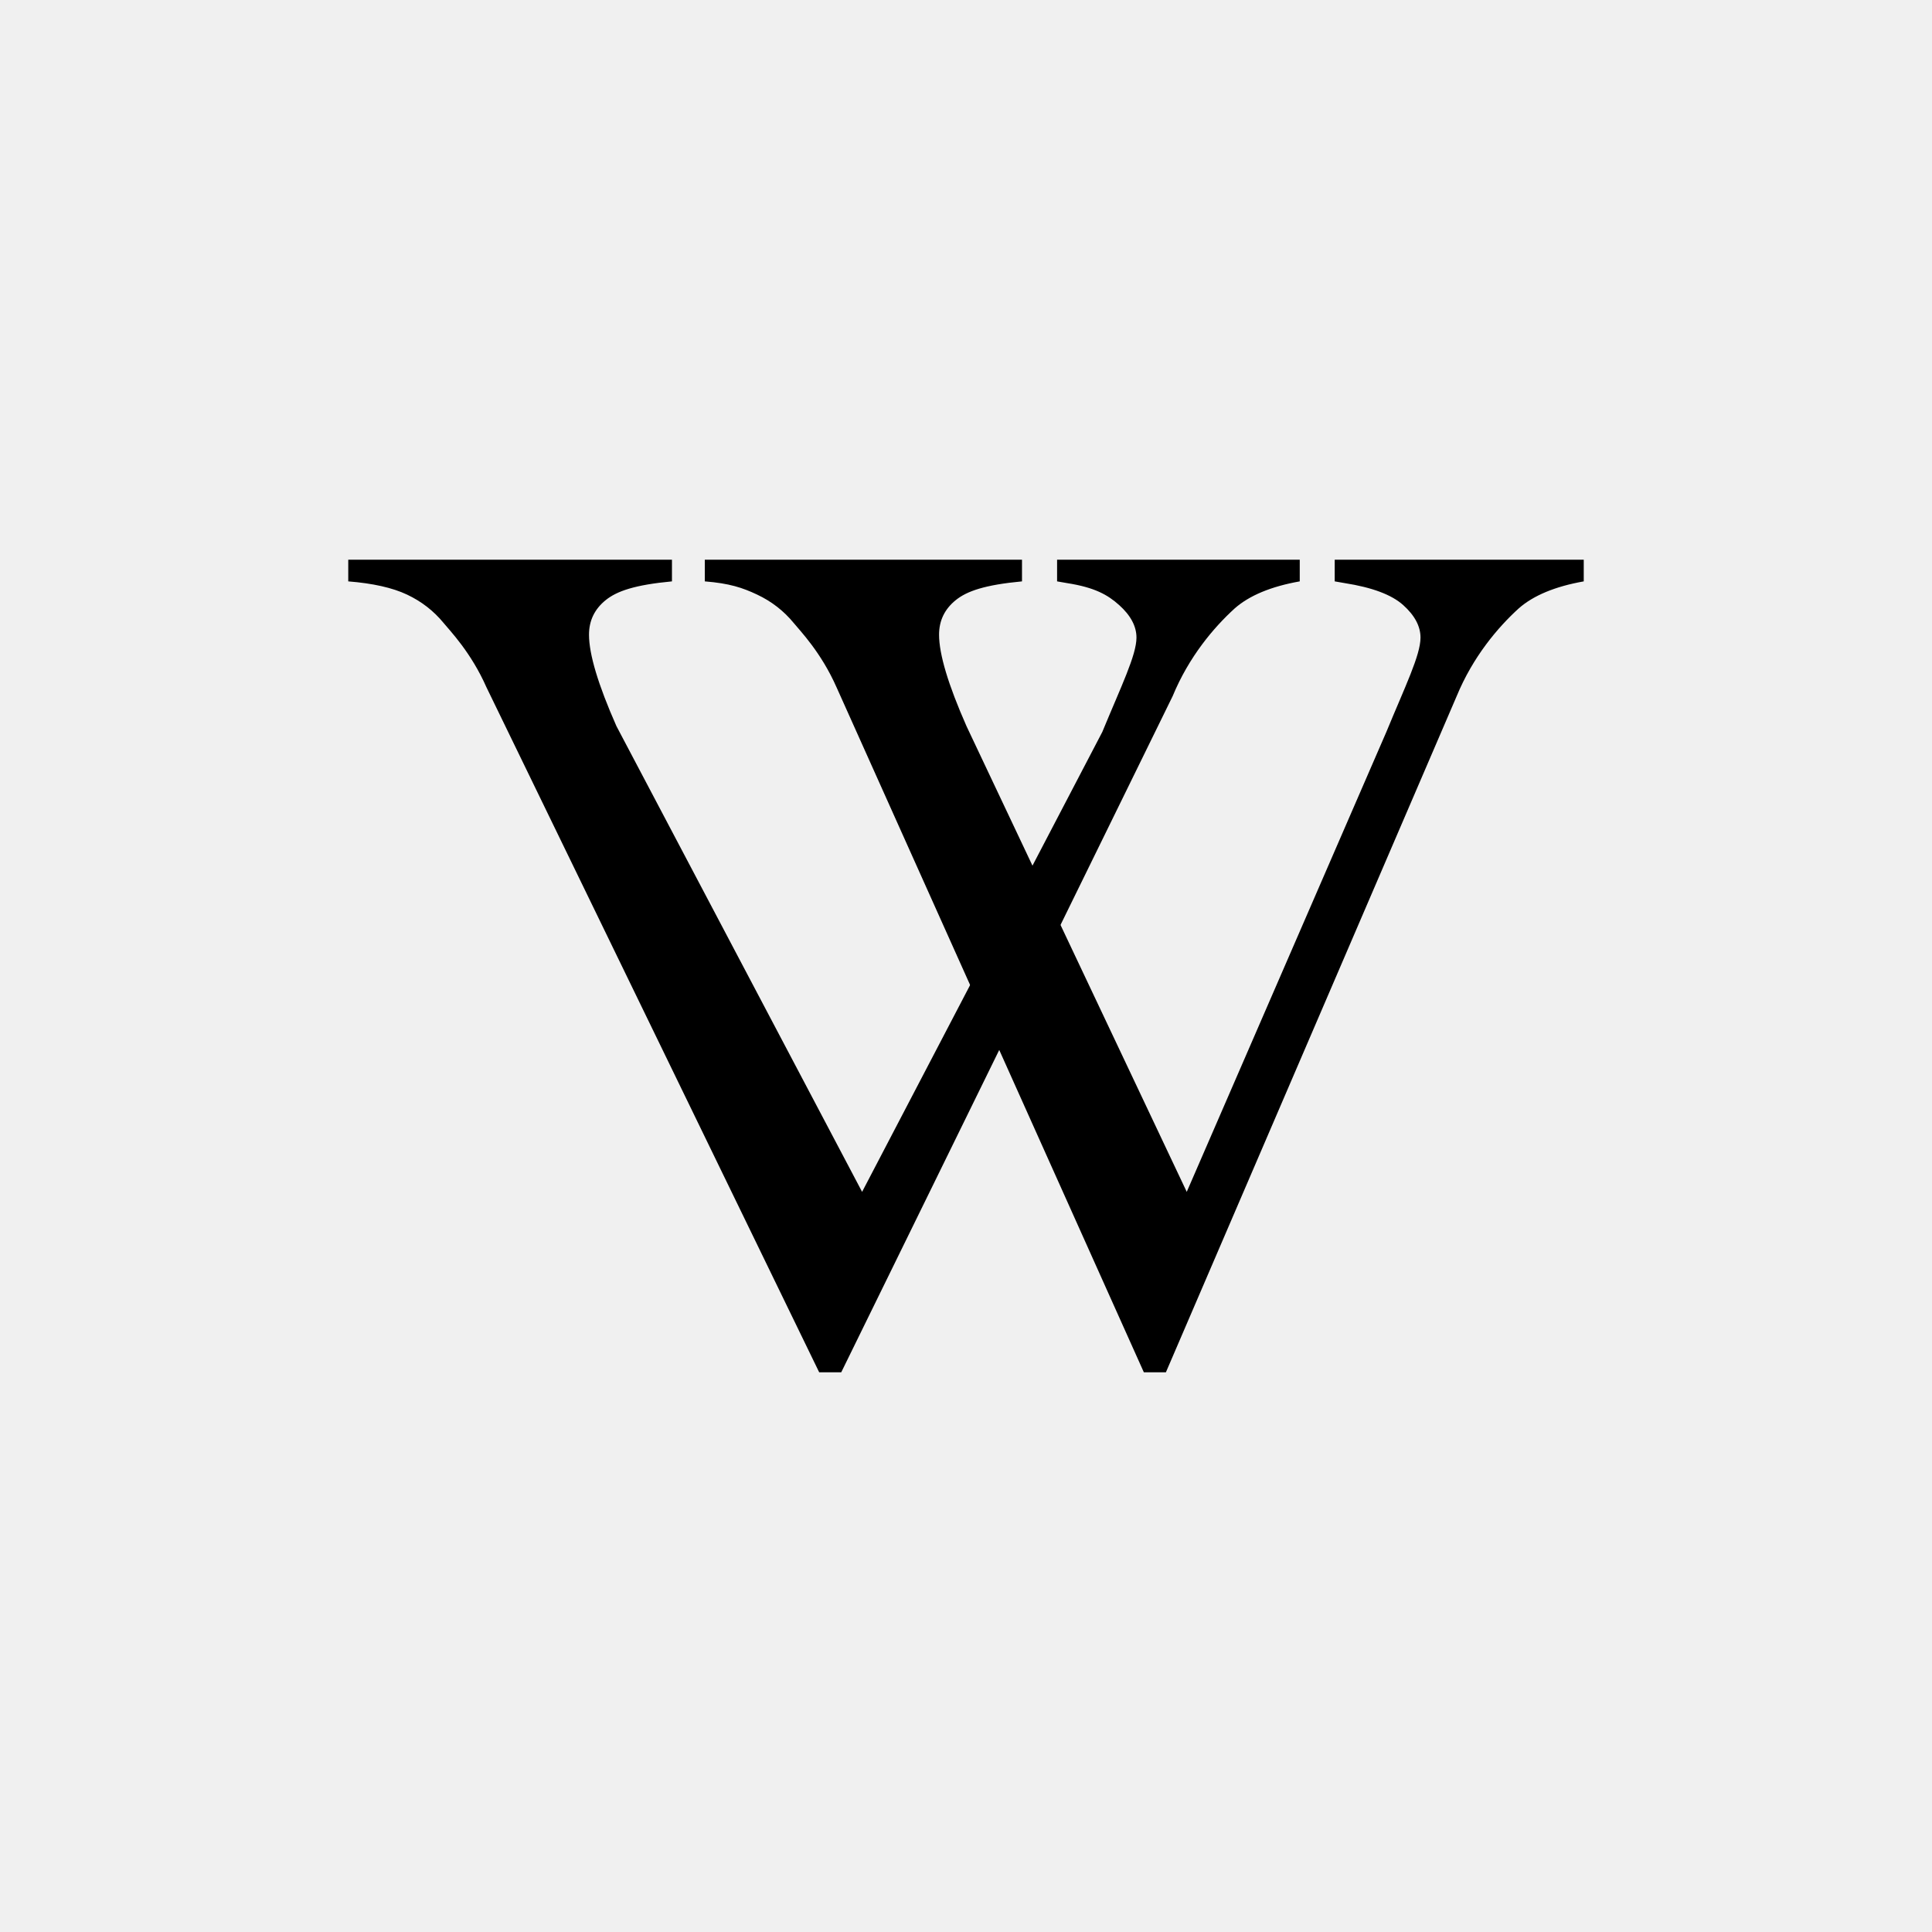
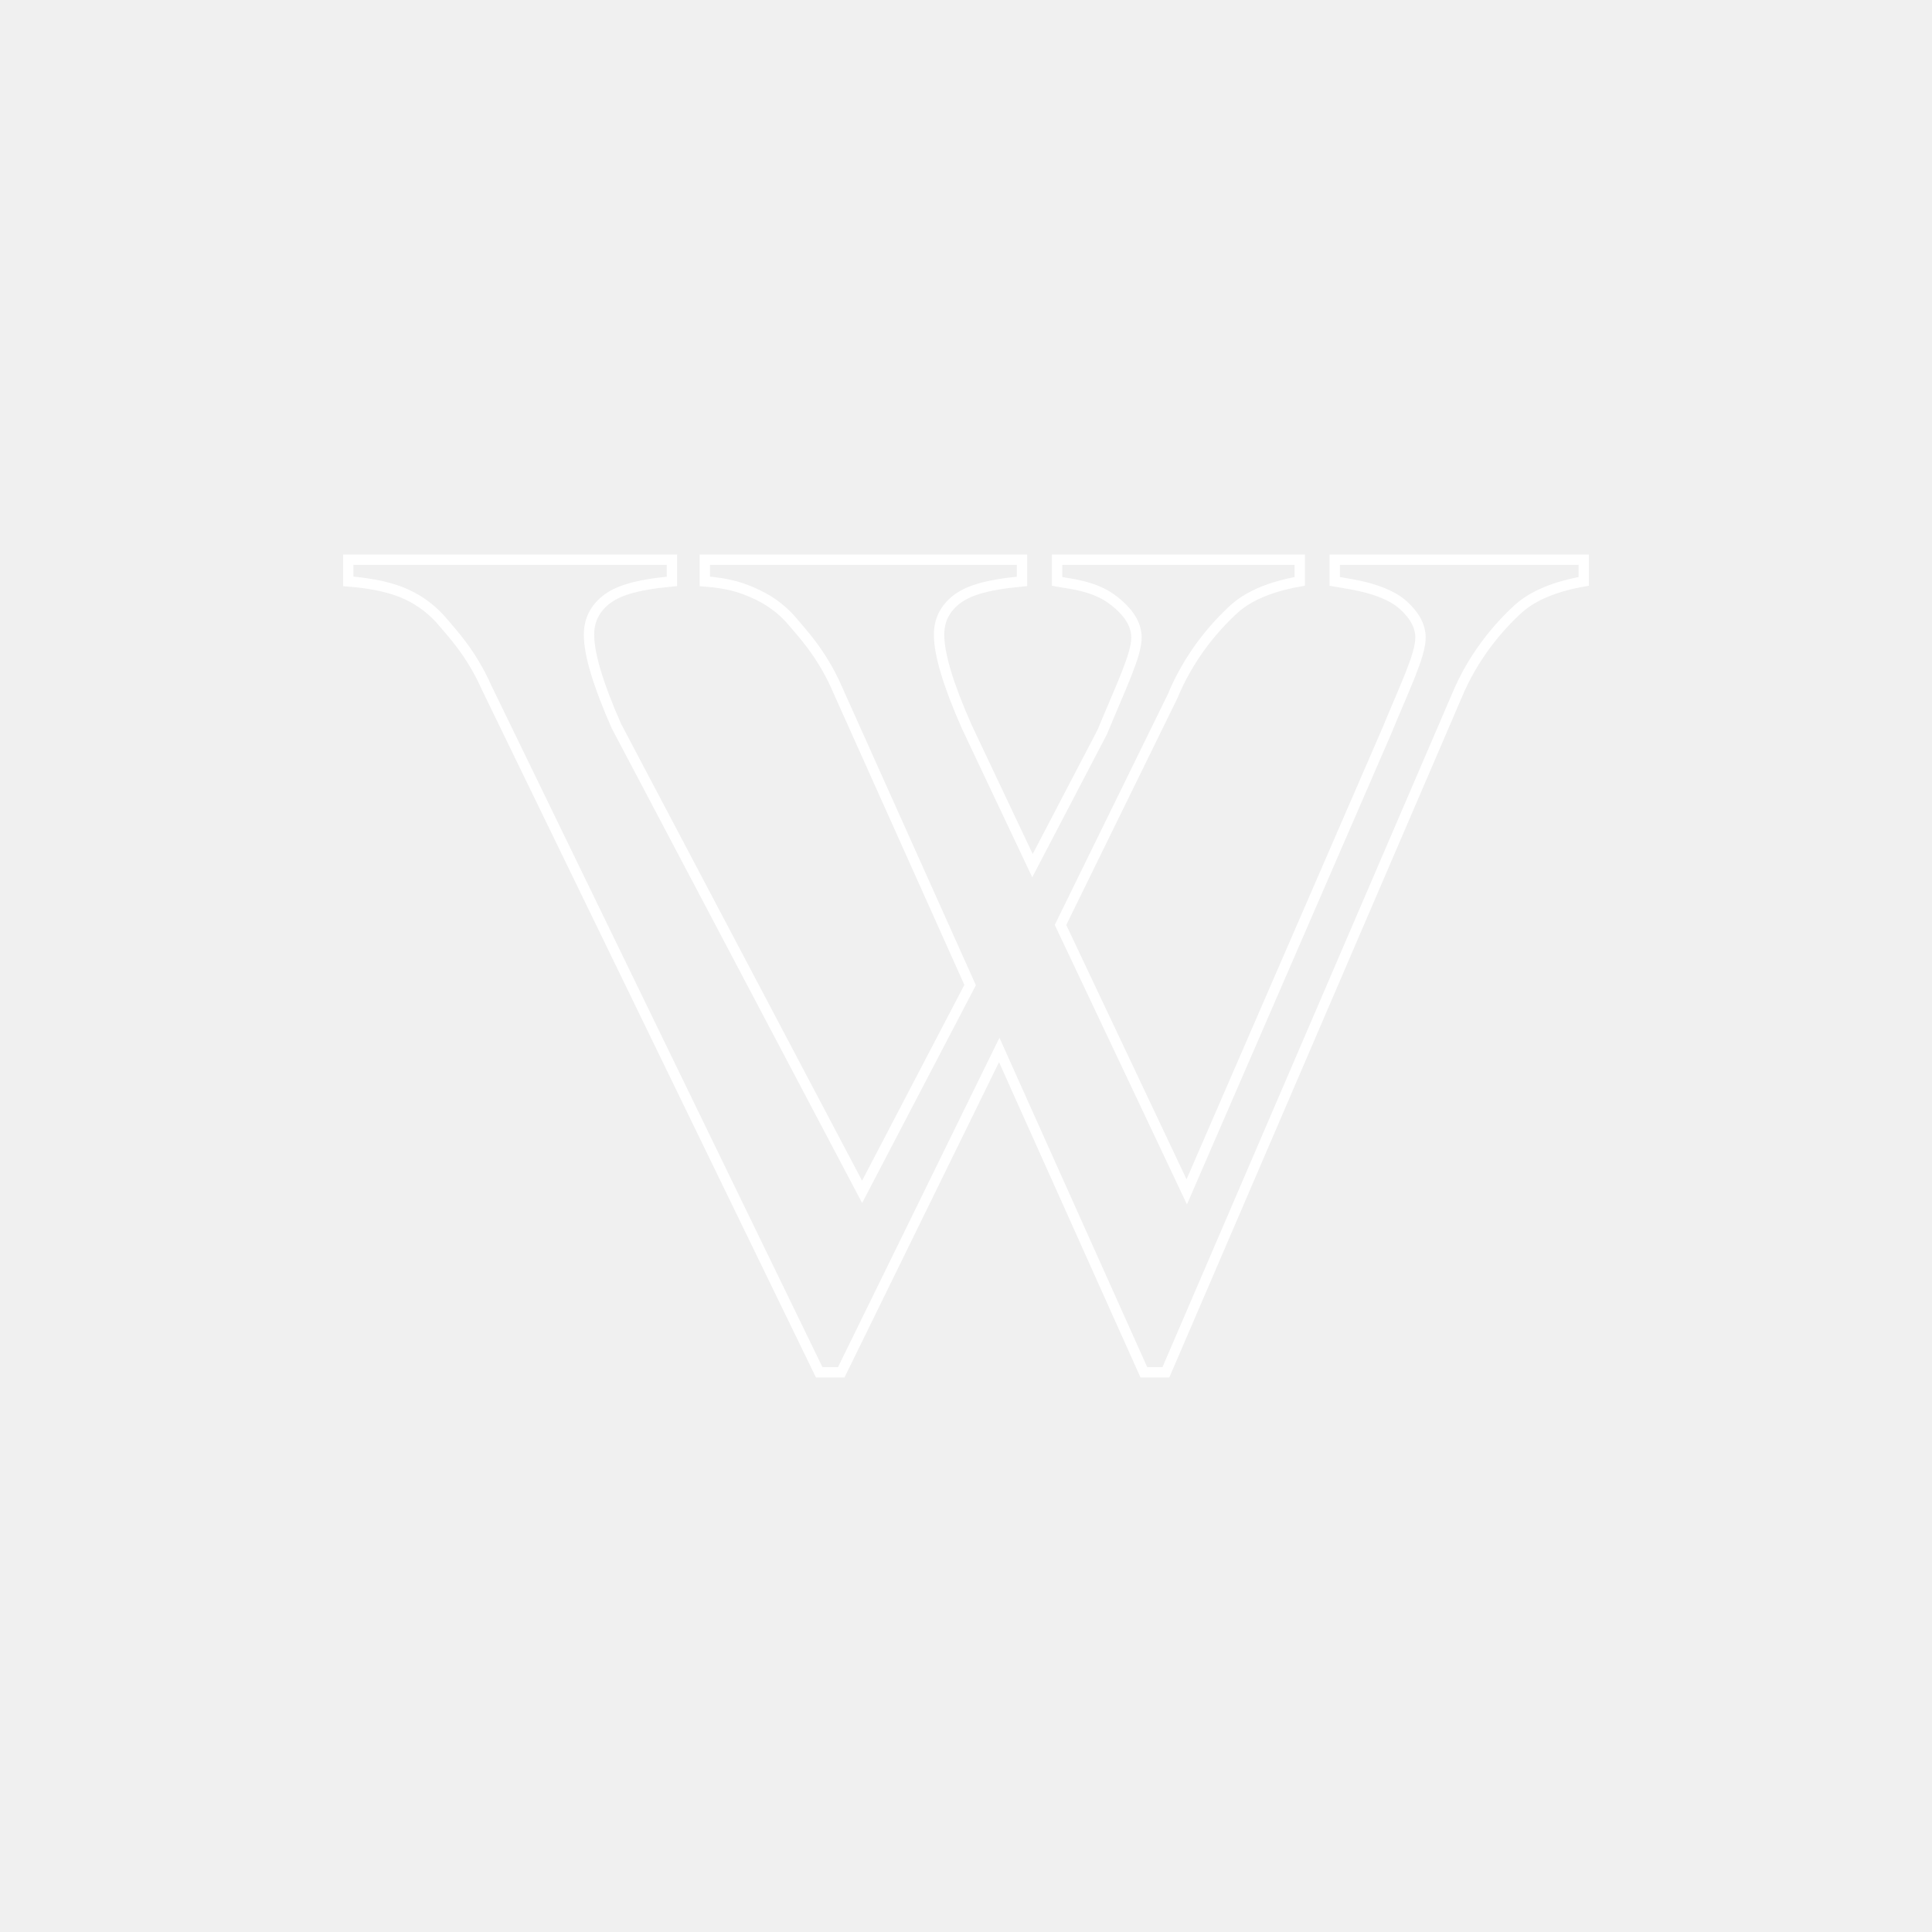
<svg xmlns="http://www.w3.org/2000/svg" width="932" height="932" viewBox="0 0 932 932">
-   <g transform="translate(168 270)">
-     <path d="M459,0 L459,10.457 C445.201,12.907 434.757,17.24 427.666,23.458 C417.509,32.691 405.532,46.822 397.675,65.851 L237.816,392 L227.179,392 L66.696,61.612 C59.222,44.655 49.061,34.292 45.995,30.523 C41.203,24.683 35.31,20.114 28.315,16.816 C21.32,13.519 11.882,11.4 0,10.457 L0,0 L156.155,0 L156.155,10.457 C138.14,12.153 129.551,15.168 124.185,19.501 C118.819,23.835 116.136,29.393 116.136,36.176 C116.136,45.597 120.544,60.294 129.36,80.265 L247.877,304.952 L363.754,83.092 C372.761,61.236 380.234,46.068 380.234,37.589 C380.234,32.125 377.455,26.897 371.898,21.903 C366.34,16.911 360.051,13.378 346.828,11.305 C345.869,11.117 344.24,10.834 341.941,10.457 L341.941,0 L459,0 Z" />
-     <path d="M596,0 L596,10.457 C582.205,12.907 571.763,17.24 564.674,23.458 C554.519,32.691 542.546,46.822 534.691,65.851 L394.43,392 L383.797,392 L235.578,61.612 C228.106,44.655 217.947,34.292 214.882,30.523 C210.092,24.683 204.2,20.114 197.207,16.816 C190.214,13.519 183.879,11.4 172,10.457 L172,0 L325.014,0 L325.014,10.457 C307.004,12.153 298.417,15.168 293.053,19.501 C287.688,23.835 285.006,29.393 285.006,36.176 C285.006,45.597 289.412,60.294 298.226,80.265 L404.489,304.952 L500.779,83.092 C509.783,61.236 517.254,46.068 517.254,37.589 C517.254,32.125 514.476,26.897 508.92,21.903 C503.363,16.911 493.975,13.378 480.755,11.305 C479.797,11.117 478.169,10.834 475.87,10.457 L475.87,0 L596,0 Z" />
-   </g>
+   <path fill="none" stroke="#FFF" stroke-width="5" d="M324.155,270 L324.155,280.457 C306.14,282.153 297.551,285.168 292.185,289.501 C286.819,293.835 284.136,299.393 284.136,306.176 C284.136,315.597 288.544,330.294 297.36,350.265 L415.877,574.952 L467.986,475.181 L403.578,331.612 C396.106,314.655 385.947,304.292 382.882,300.523 C378.092,294.683 372.2,290.114 365.207,286.816 C358.214,283.519 351.879,281.4 340,280.457 L340,270 L493.014,270 L493.014,280.457 C475.004,282.153 466.417,285.168 461.053,289.501 C455.688,293.835 453.006,299.393 453.006,306.176 C453.006,315.597 457.412,330.294 466.226,350.265 L498.066,417.59 L531.754,353.092 C540.761,331.236 548.234,316.068 548.234,307.589 C548.234,302.125 545.455,296.897 539.898,291.903 C534.34,286.911 528.051,283.378 514.828,281.305 C513.869,281.117 512.24,280.834 509.941,280.457 L509.941,270 L627,270 L627,280.457 C613.201,282.907 602.757,287.24 595.666,293.458 C585.509,302.691 573.532,316.822 565.675,335.851 L511.592,446.191 L572.489,574.952 L668.779,353.092 C677.783,331.236 685.254,316.068 685.254,307.589 C685.254,302.125 682.476,296.897 676.92,291.903 C671.363,286.911 661.975,283.378 648.755,281.305 C647.797,281.117 646.169,280.834 643.87,280.457 L643.87,270 L764,270 L764,280.457 C750.205,282.907 739.763,287.24 732.674,293.458 C722.519,302.691 710.546,316.822 702.691,335.851 L562.43,662 L551.797,662 L482.034,506.496 L405.816,662 L395.179,662 L234.696,331.612 C227.222,314.655 217.061,304.292 213.995,300.523 C209.203,294.683 203.31,290.114 196.315,286.816 C189.32,283.519 179.882,281.4 168,280.457 L168,270 L324.155,270 Z" />
</svg>
